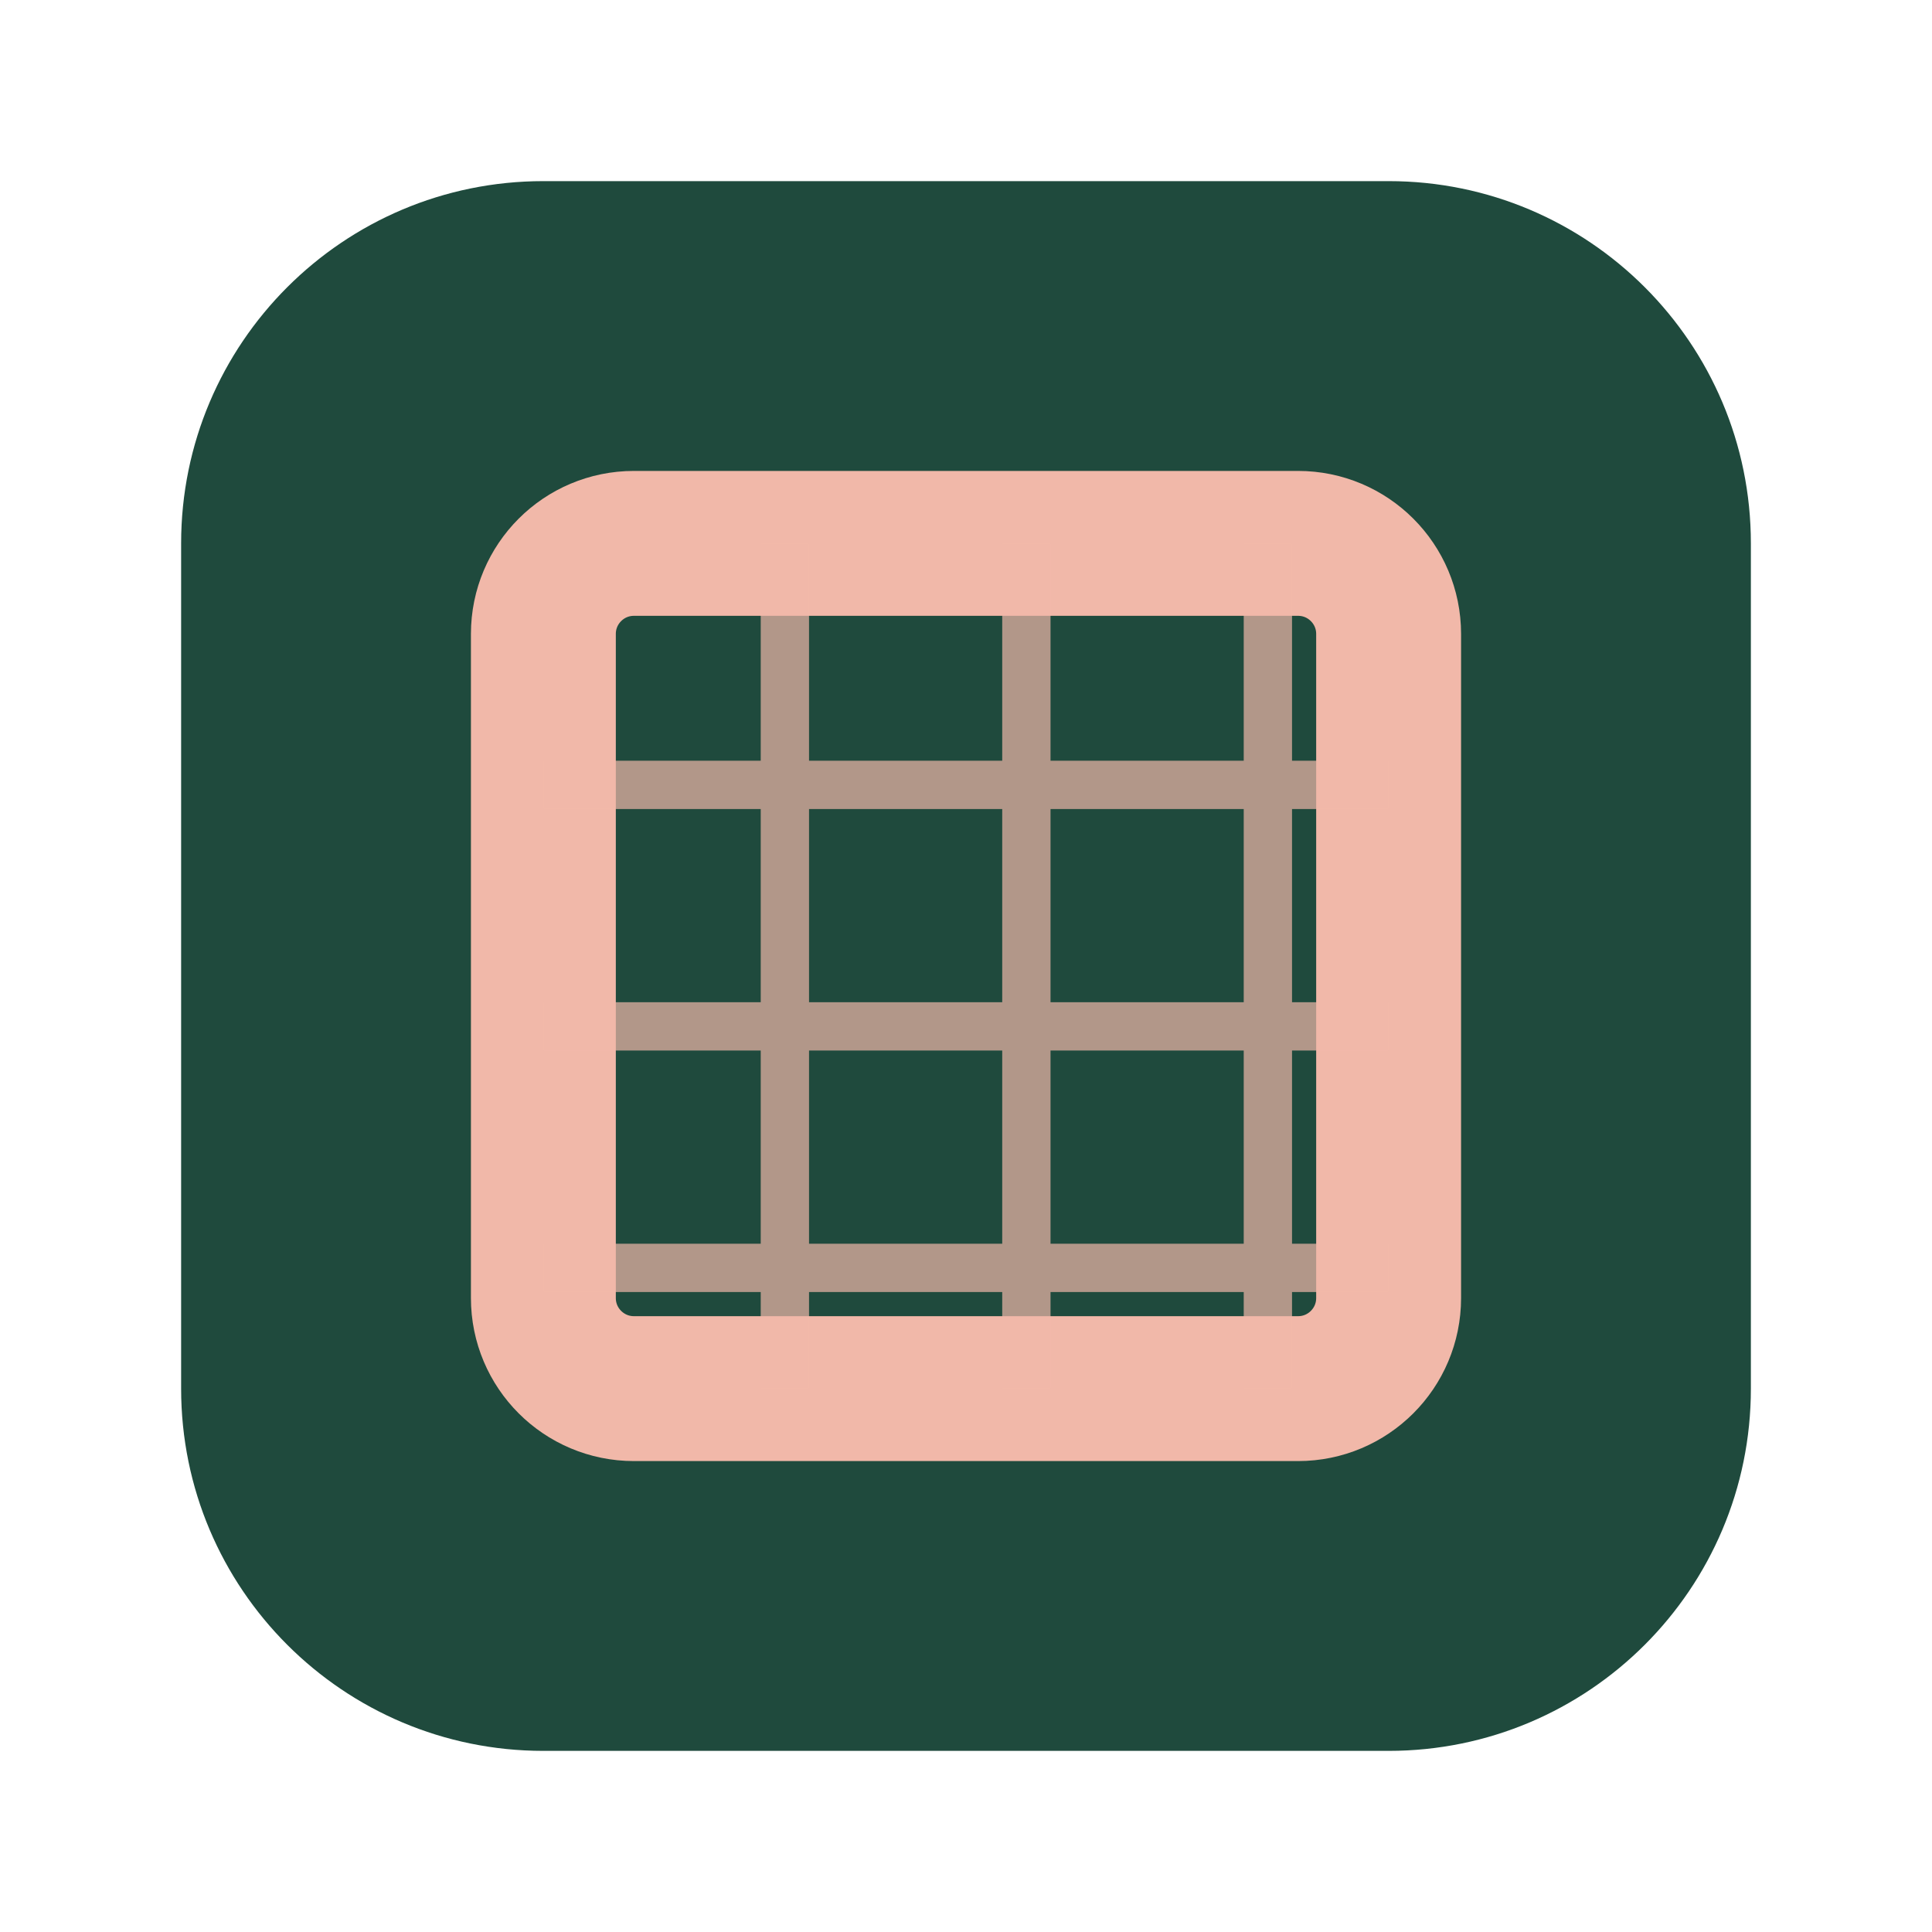
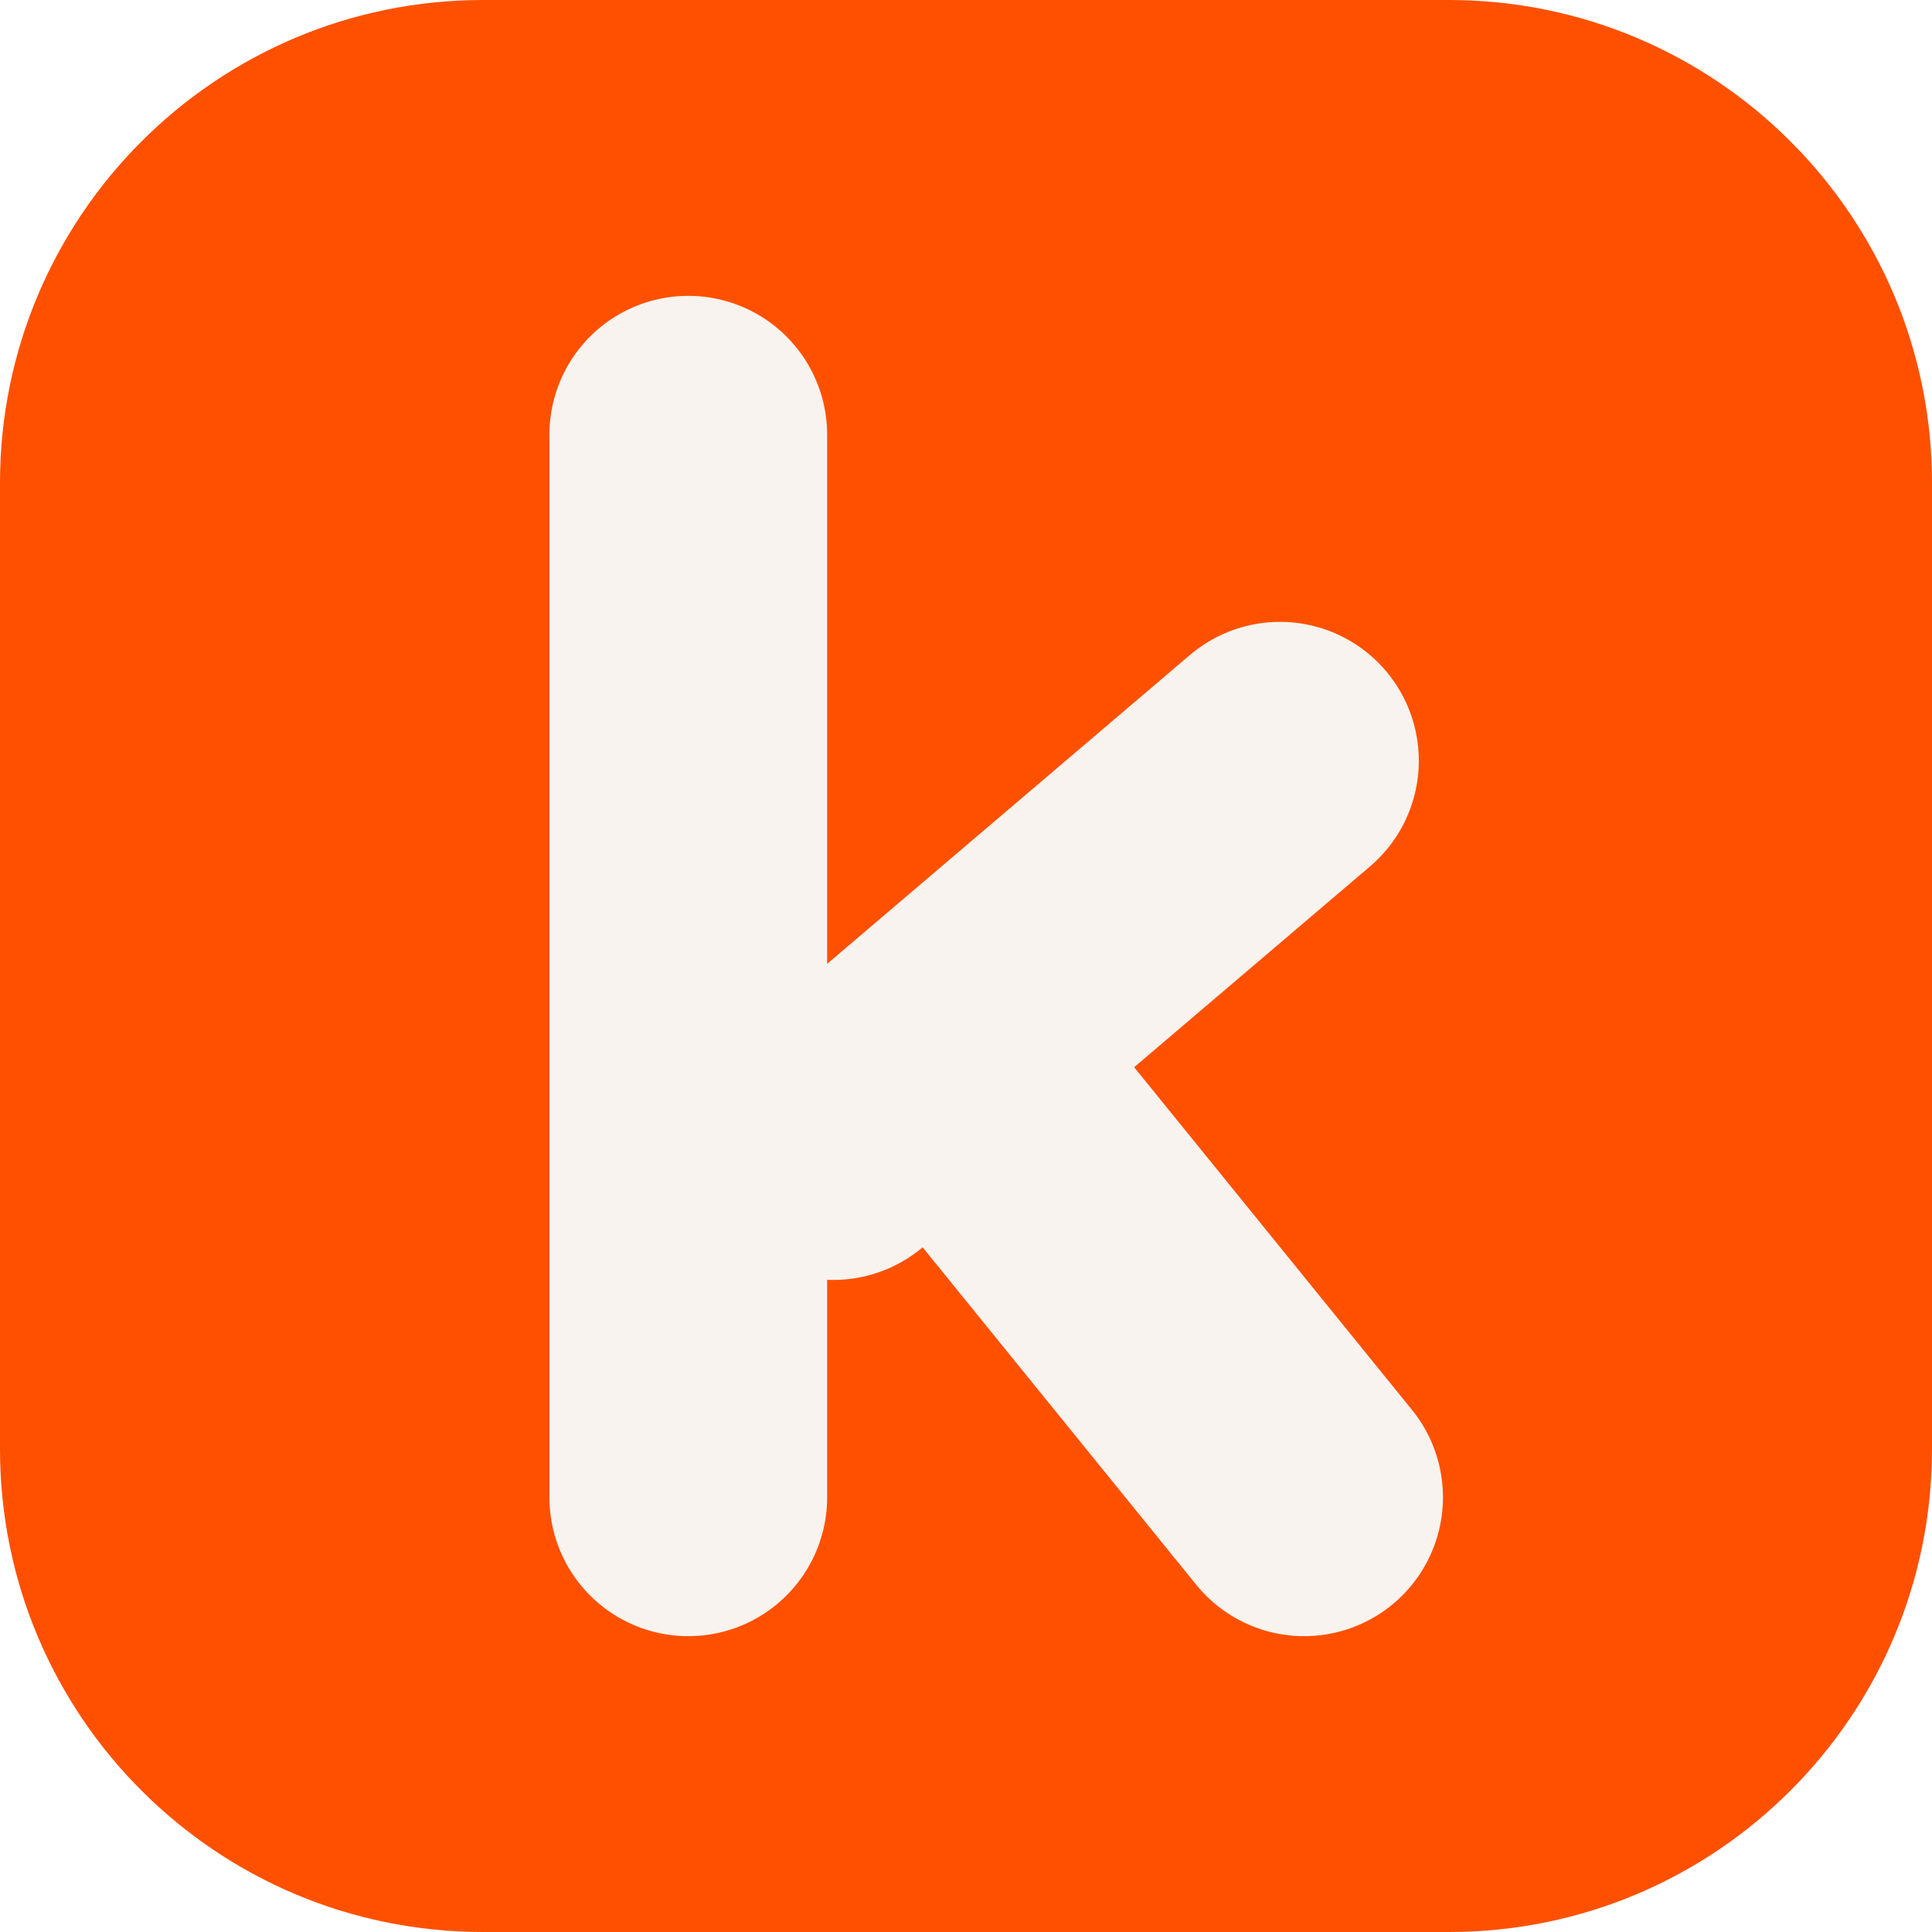
<svg xmlns="http://www.w3.org/2000/svg" viewBox="0 0 32 32">
-   <rect x="3" y="3" width="26" height="26" rx="6" fill="#1f4a3d" />
-   <rect x="9" y="9" width="14" height="14" rx="1.5" fill="none" stroke="#f1b8a9" stroke-width="2.4" />
-   <path d="M13 9v14M17 9v14M21 9v14M9 13h14M9 17h14M9 21h14" stroke="#f1b8a9" stroke-width=".8" opacity=".7" />
+   <rect width="32" height="32" rx="8" fill="#ff5000" />
+   <path d="M11.4 7.2v17.6M21.2 12.6l-7.4 6.3M15.6 17.4l6 7.4" fill="none" stroke="#f8f3ee" stroke-width="4.6" stroke-linecap="round" stroke-linejoin="round" />
</svg>
